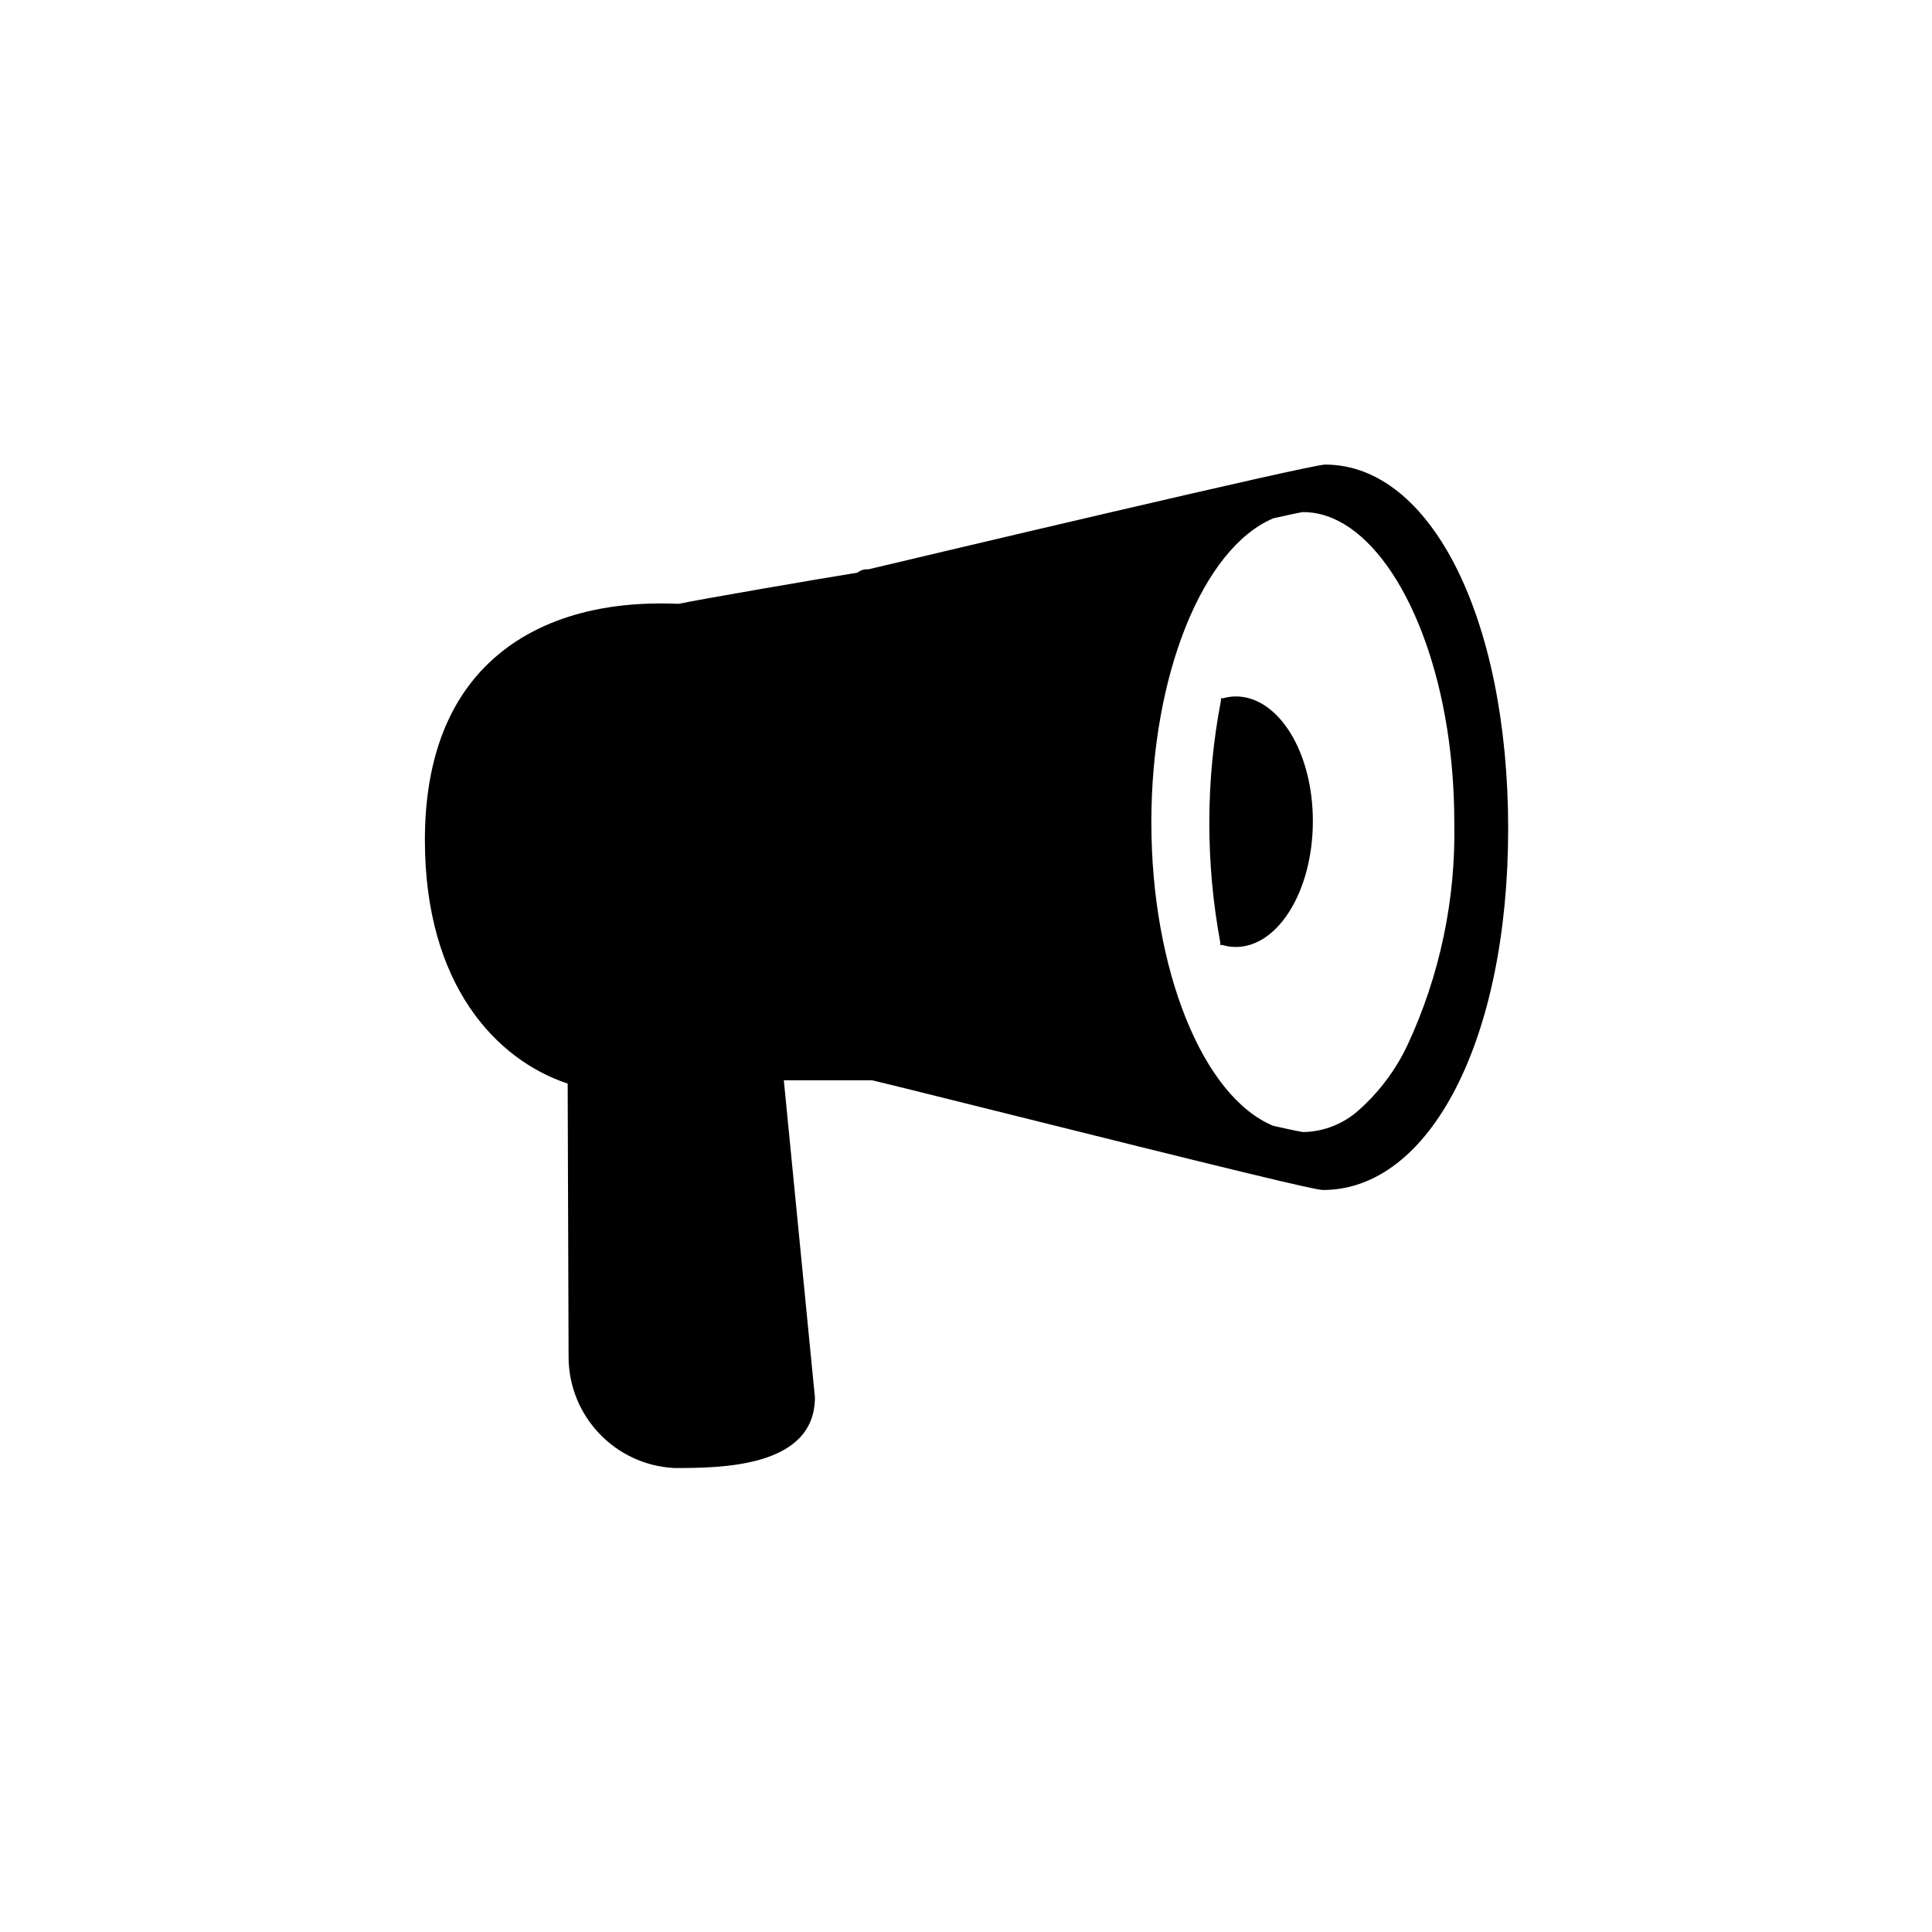
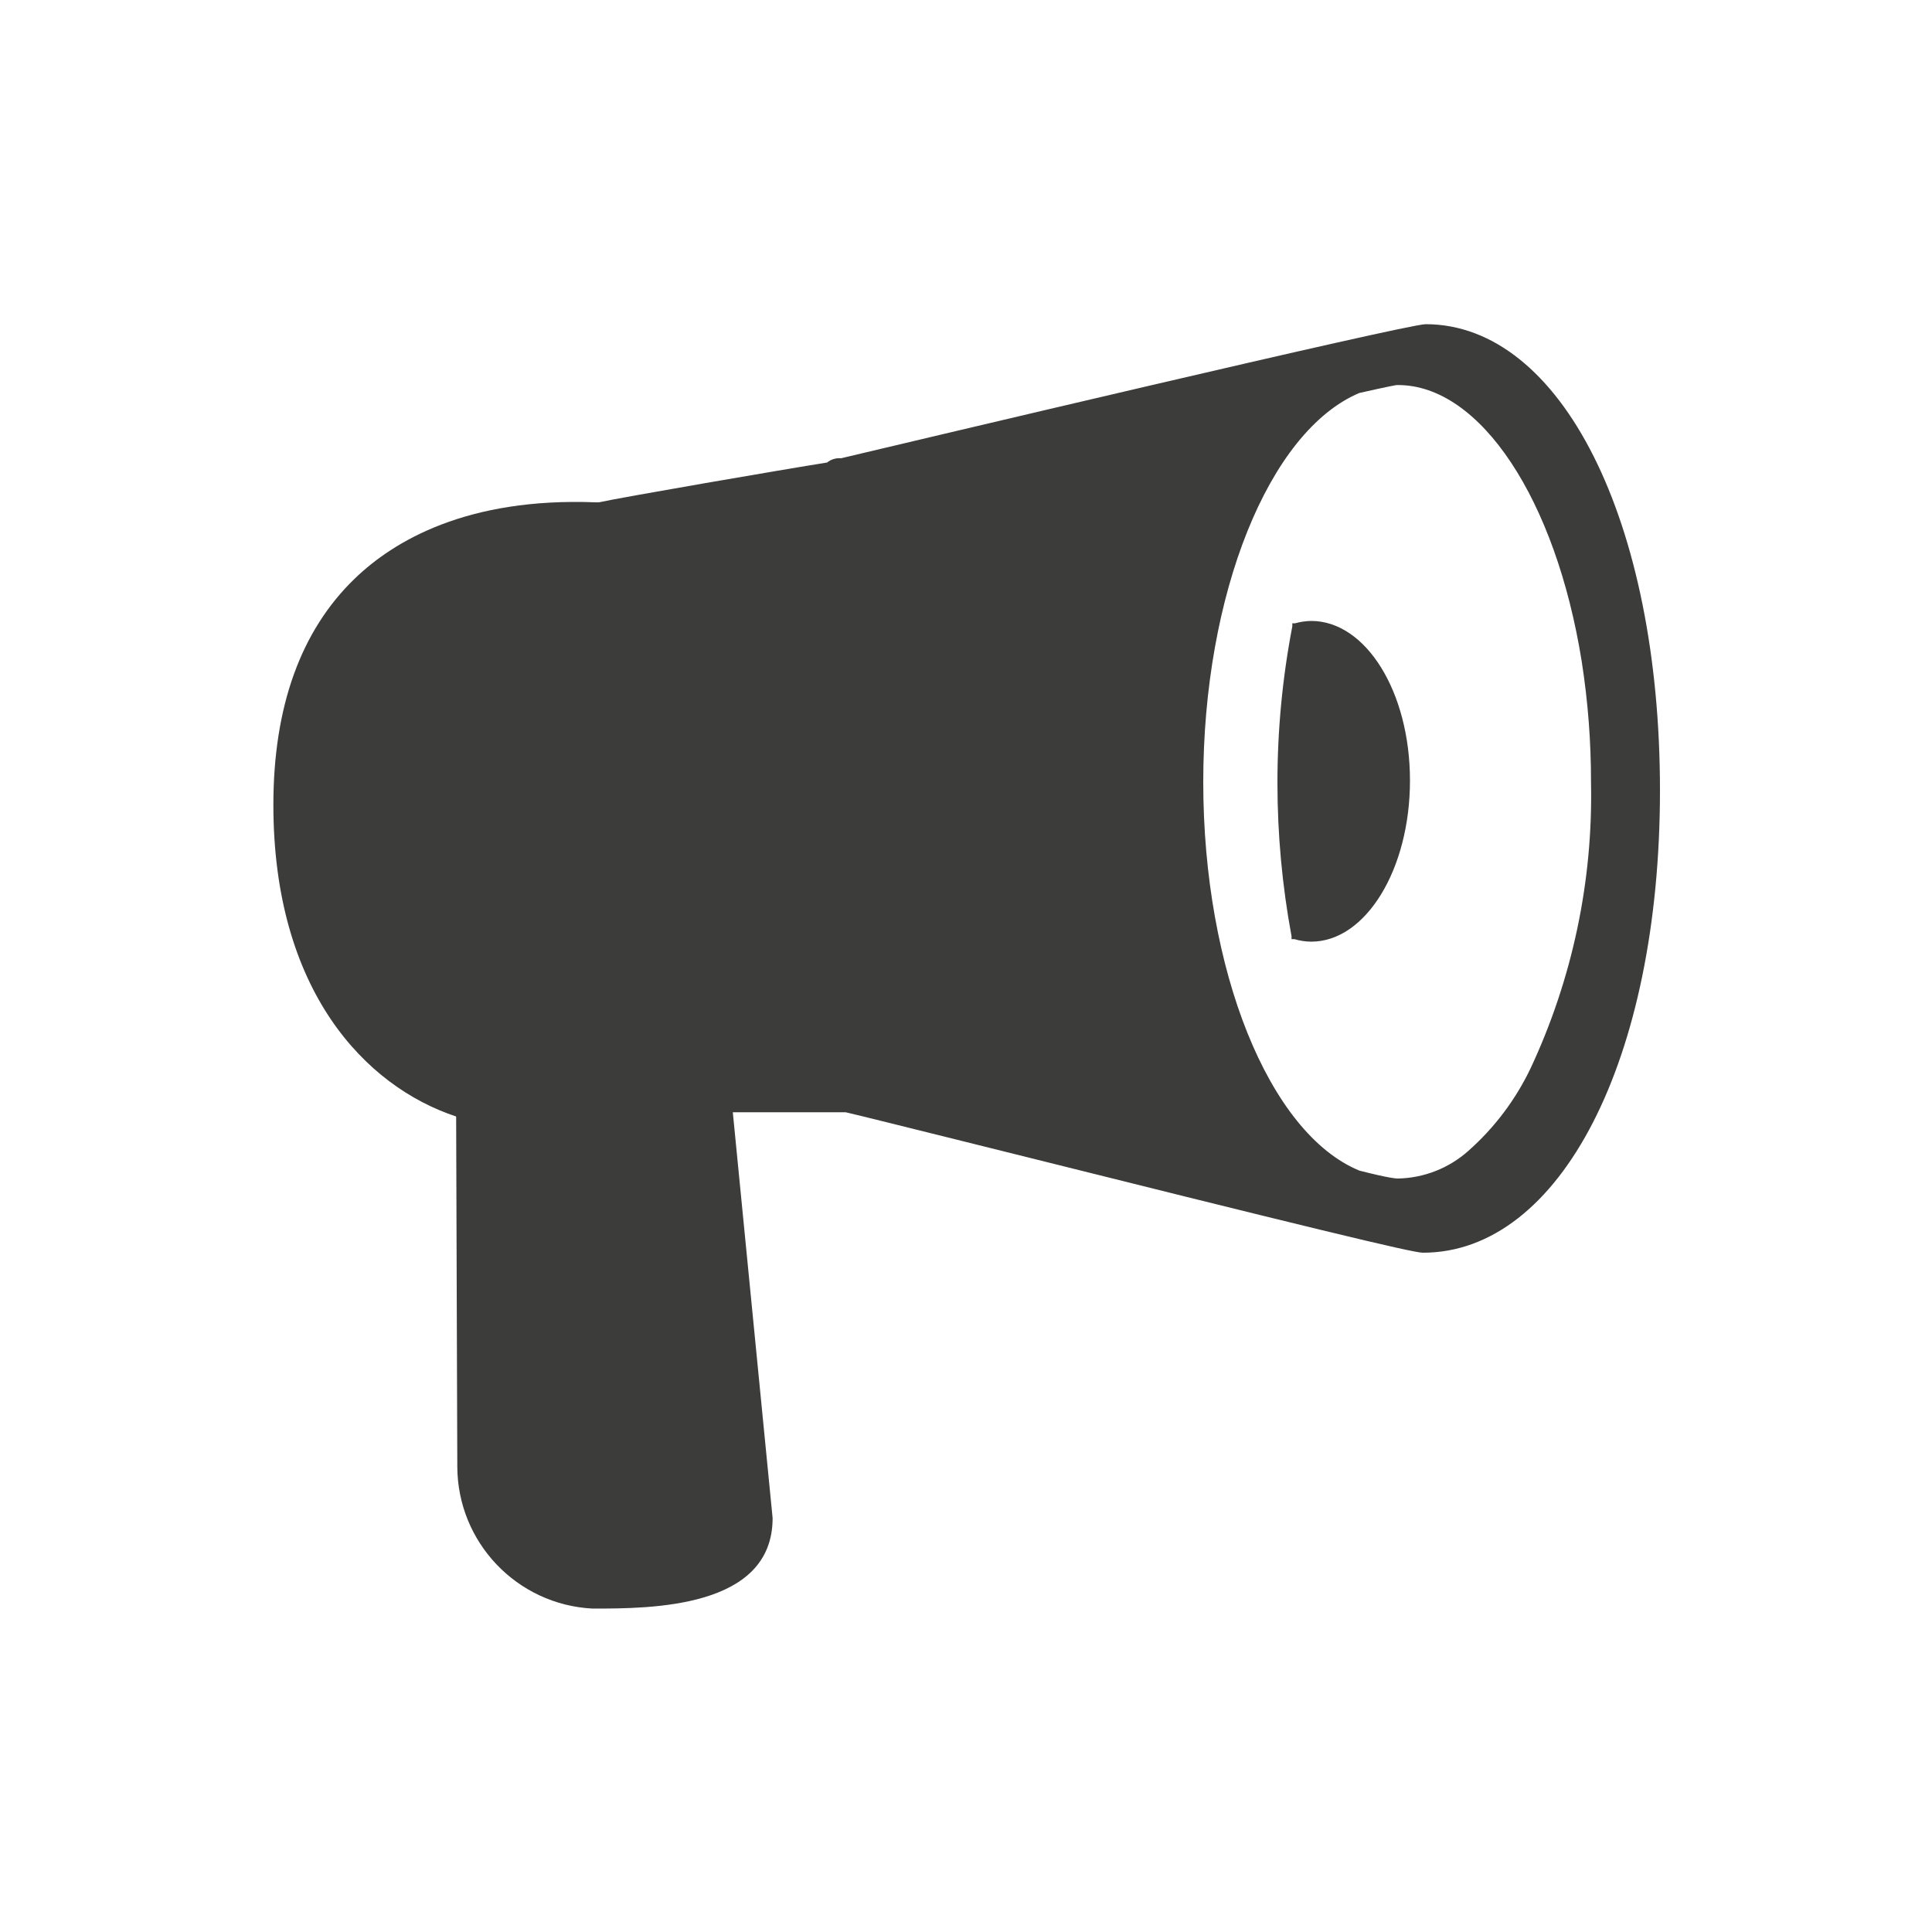
- <svg xmlns="http://www.w3.org/2000/svg" viewBox="0 0 128 128">
-   <g>
-     <path d="M87.79,30.78c-1,0-26.89,6.14-30.26,6.94a1,1,0,0,0-.72.22C54.66,38.28,46,39.77,45,40h-.17c-6.66-.26-10.45,2-12.47,3.95-2.79,2.69-4.21,6.63-4.21,11.71,0,9.61,4.75,14.57,9.46,16.13l.06,18.12a7.38,7.38,0,0,0,7,7.35c3,0,9.33,0,9.32-4.69l-2.06-21h5.84c.54.12,3.38.83,6.64,1.64,17.49,4.37,22.7,5.63,23.24,5.63,7.11,0,12.27-10,12.27-23.93S94.81,30.78,87.79,30.78ZM76.28,54.48c0-9.72,3.39-18.16,8.08-20.14,1.55-.35,1.91-.41,1.94-.41h.06c4.26,0,8.17,5.92,9.51,14.31a40.05,40.05,0,0,1,.48,6.25,33.3,33.3,0,0,1-3.12,14.79A13.42,13.42,0,0,1,90,73.57,5.64,5.64,0,0,1,86.36,75c-.07,0-.4-.05-2-.41C79.68,72.66,76.28,64.21,76.28,54.48Z" />
-     <path d="M81.87,46.14a3.26,3.26,0,0,0-.83.12l-.15,0,0,.16a42.9,42.9,0,0,0-.77,8.12,43.62,43.62,0,0,0,.73,7.92l0,.15.15,0a3.11,3.11,0,0,0,.87.13c2.82,0,5.11-3.74,5.11-8.34S84.69,46.14,81.87,46.14Z" />
+ <svg xmlns="http://www.w3.org/2000/svg" viewBox="0 0 100 100">
+   <defs>
+     <style>.cls-1{fill:#3c3c3b}</style>
+   </defs>
+   <g id="glyph_search-2" data-name="glyph_search">
+     <path class="cls-1" d="M73.79 16.78c-1 0-26.89 6.14-30.26 6.94a1 1 0 0 0-.72.22C40.66 24.28 32 25.77 31 26h-.17c-6.66-.26-10.45 2-12.47 3.95-2.79 2.69-4.21 6.63-4.21 11.71 0 9.61 4.75 14.57 9.46 16.13l.06 18.12a7.38 7.38 0 0 0 7 7.35c3 0 9.33 0 9.32-4.69l-2.06-21h5.84c.54.12 3.38.83 6.64 1.64 17.49 4.37 22.7 5.63 23.24 5.63 7.11 0 12.27-10 12.27-23.93s-5.11-24.13-12.13-24.13zm-11.51 23.7c0-9.72 3.39-18.16 8.08-20.14 1.55-.35 1.91-.41 1.94-.41h.06c4.26 0 8.17 5.92 9.51 14.31a40.05 40.05 0 0 1 .48 6.25 33.3 33.3 0 0 1-3.12 14.79A13.42 13.42 0 0 1 76 59.57 5.64 5.64 0 0 1 72.36 61c-.07 0-.4 0-2-.41-4.68-1.93-8.08-10.38-8.08-20.11z" />
+     <path class="cls-1" d="M67.87 32.14a3.26 3.26 0 0 0-.83.12h-.15v.16a42.9 42.9 0 0 0-.77 8.12 43.62 43.62 0 0 0 .73 7.92v.15H67a3.11 3.11 0 0 0 .87.13c2.82 0 5.11-3.74 5.11-8.34s-2.29-8.26-5.11-8.26z" />
  </g>
</svg>
